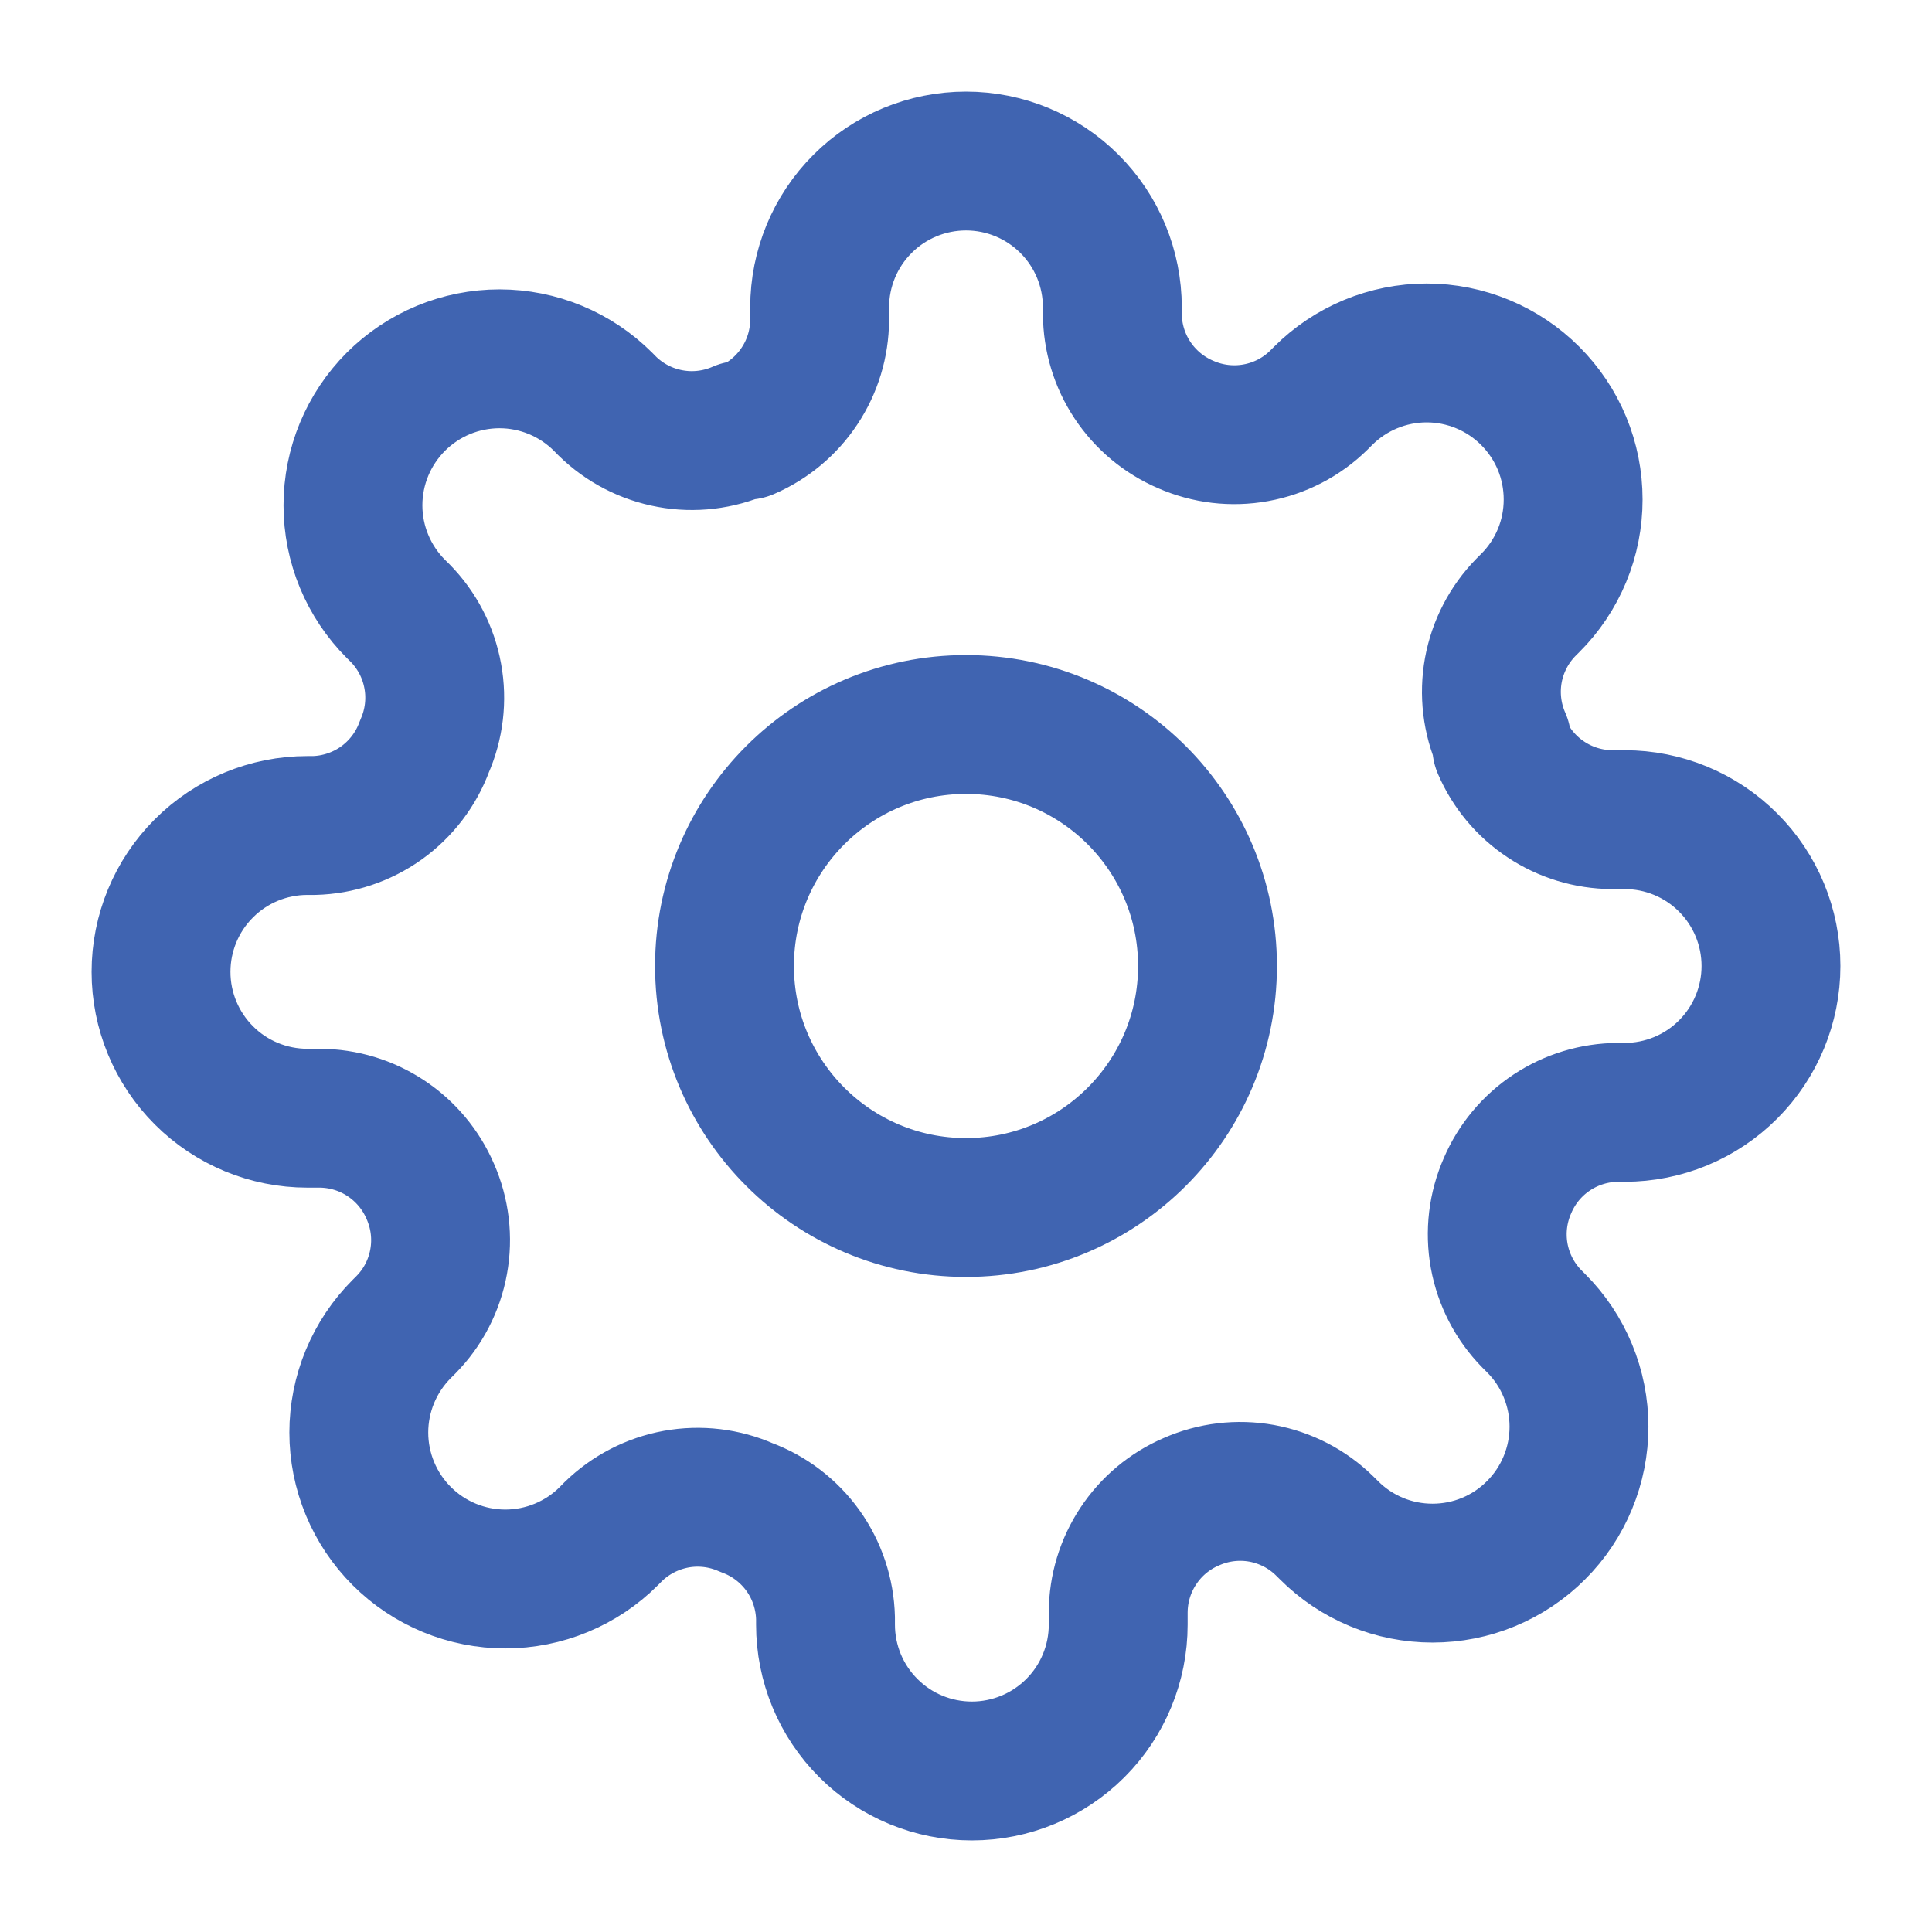
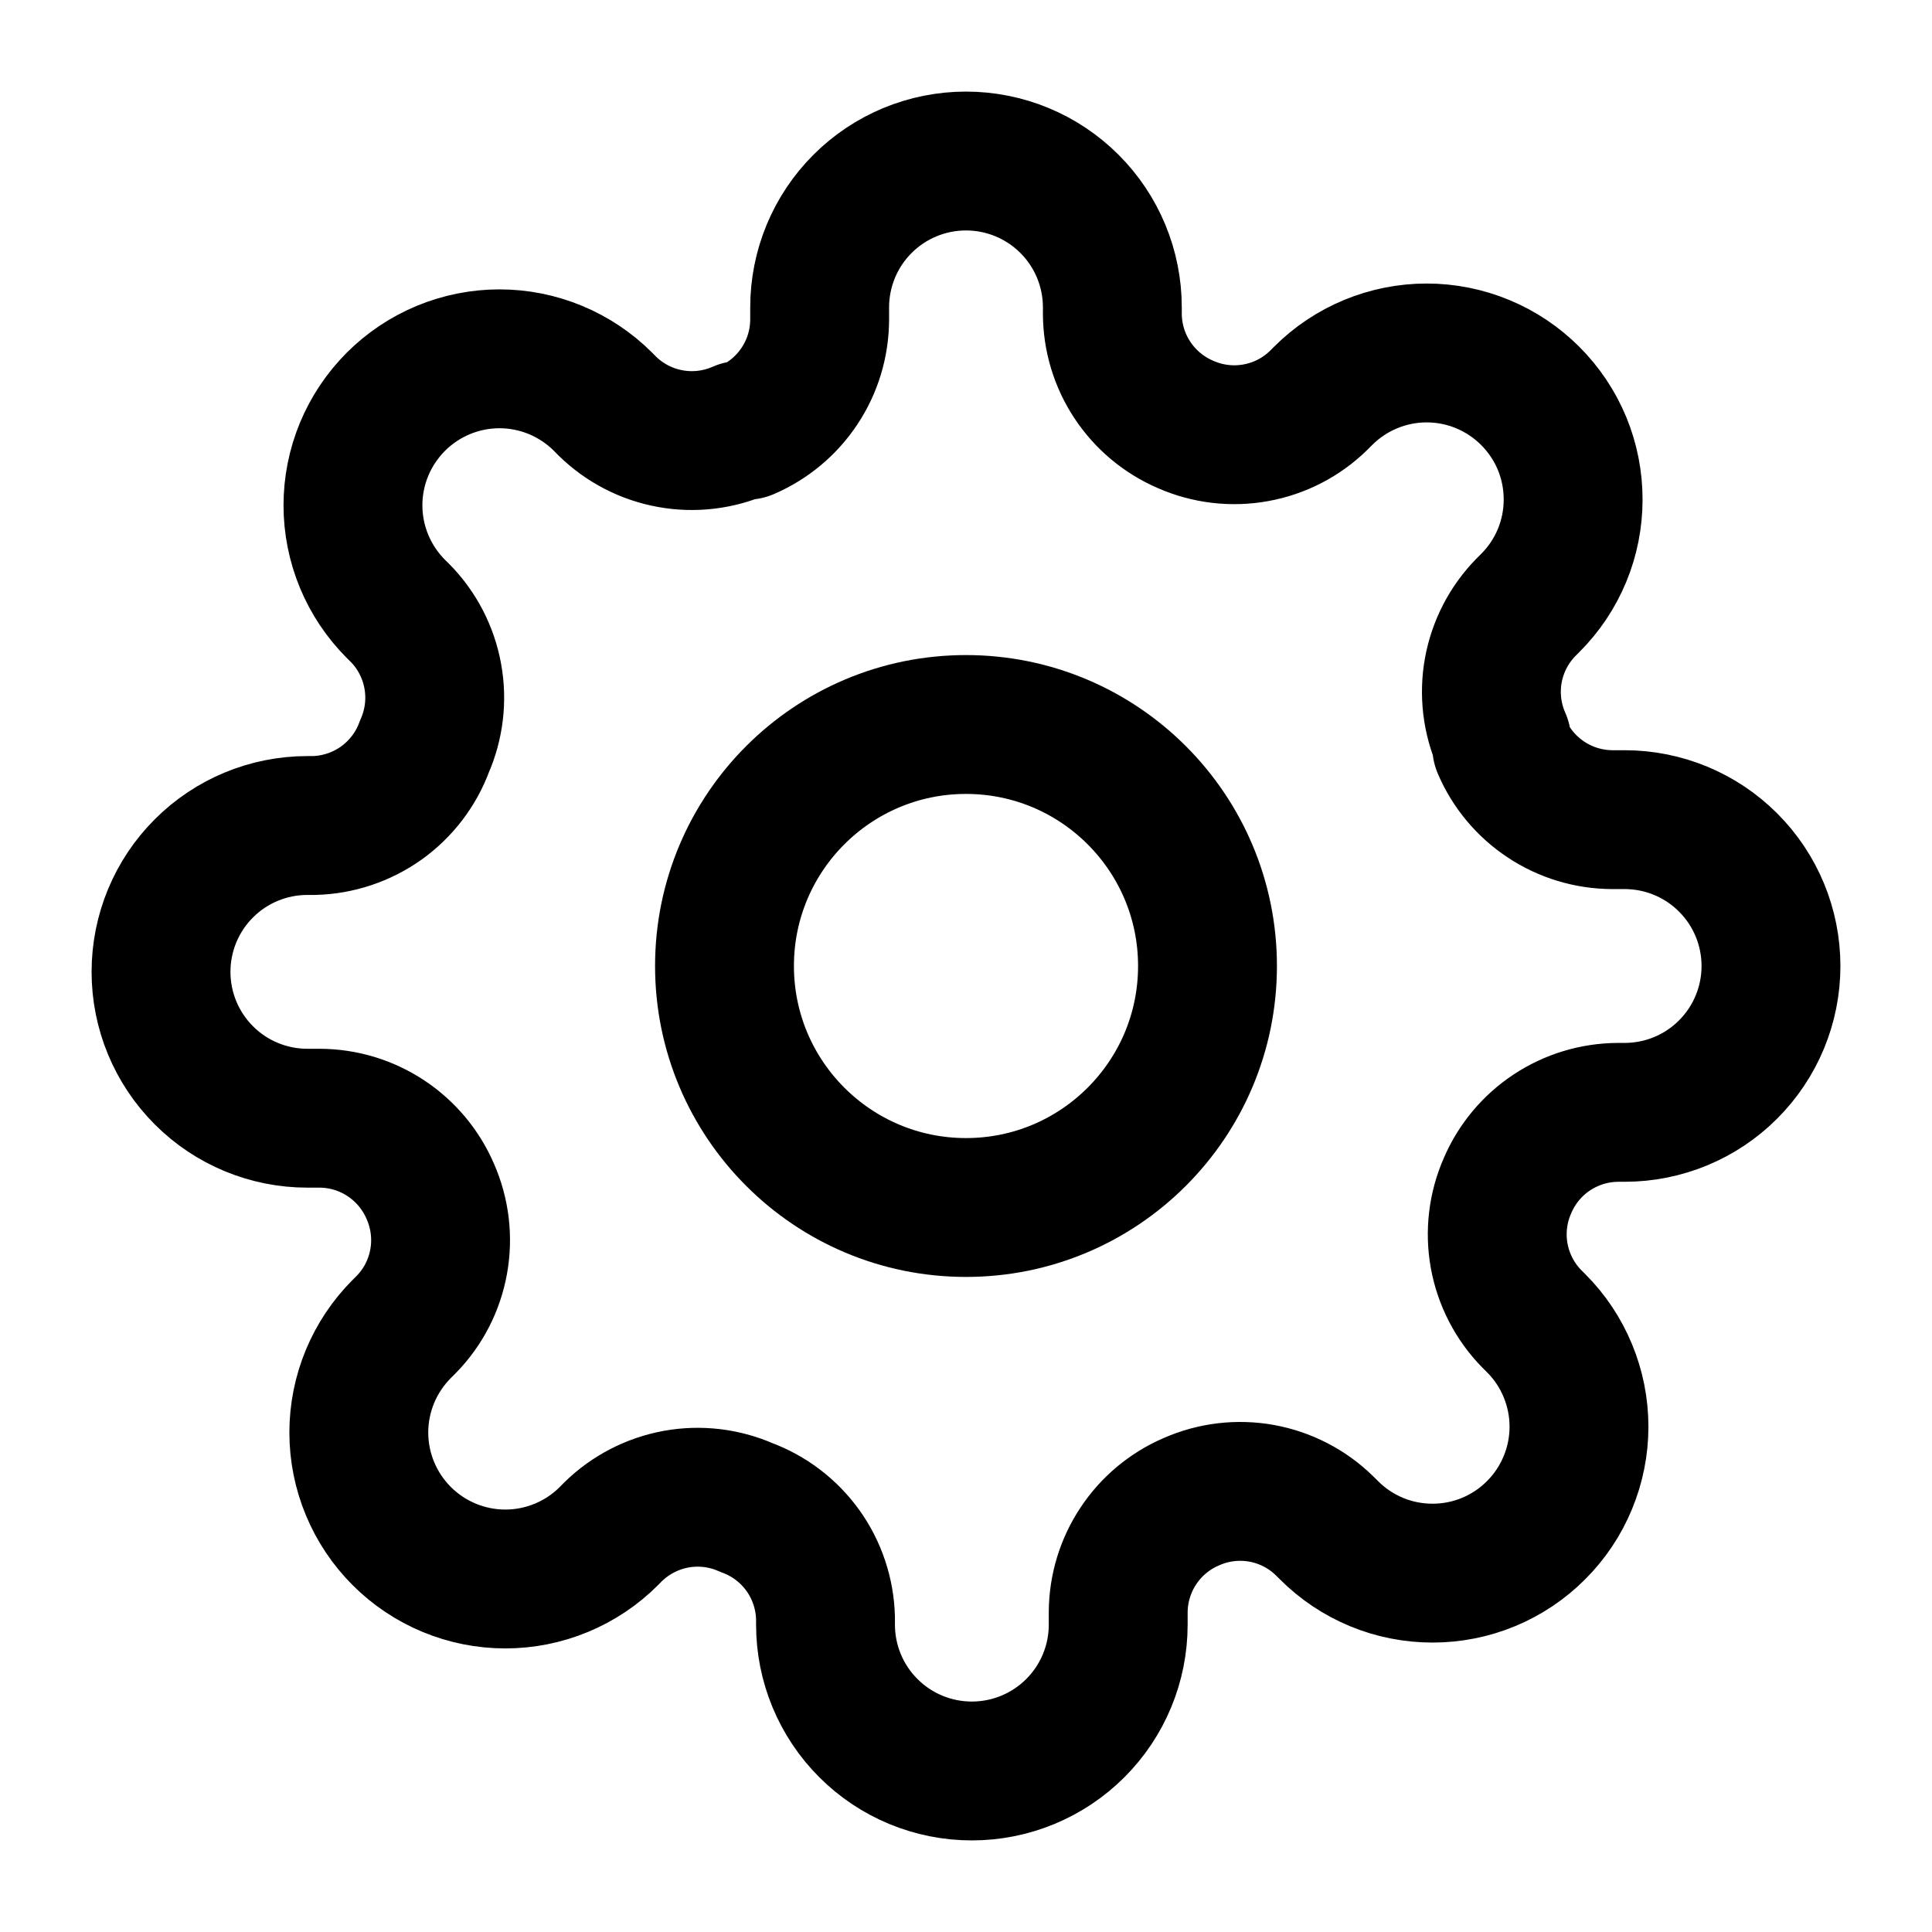
<svg xmlns="http://www.w3.org/2000/svg" width="32" height="32" viewBox="0 0 32 32" fill="none">
-   <path d="M16 20C18.209 20 20 18.209 20 16C20 13.791 18.209 12 16 12C13.791 12 12 13.791 12 16C12 18.209 13.791 20 16 20Z" stroke="#4064B1" stroke-width="2.3" stroke-linecap="round" stroke-linejoin="round" />
-   <path d="M24.97 19.636C24.808 20.002 24.76 20.407 24.831 20.801C24.903 21.194 25.09 21.557 25.369 21.842L25.442 21.915C25.668 22.14 25.846 22.407 25.968 22.702C26.09 22.996 26.153 23.312 26.153 23.63C26.153 23.949 26.09 24.264 25.968 24.558C25.846 24.853 25.668 25.12 25.442 25.345C25.217 25.571 24.95 25.75 24.655 25.872C24.361 25.994 24.046 26.056 23.727 26.056C23.409 26.056 23.093 25.994 22.799 25.872C22.505 25.75 22.237 25.571 22.012 25.345L21.939 25.273C21.654 24.993 21.291 24.806 20.898 24.734C20.504 24.663 20.099 24.711 19.733 24.873C19.375 25.026 19.069 25.281 18.854 25.607C18.638 25.932 18.523 26.313 18.521 26.703V26.909C18.521 27.552 18.266 28.169 17.811 28.623C17.356 29.078 16.74 29.333 16.097 29.333C15.454 29.333 14.837 29.078 14.383 28.623C13.928 28.169 13.673 27.552 13.673 26.909V26.8C13.663 26.399 13.533 26.009 13.3 25.683C13.066 25.357 12.74 25.108 12.364 24.97C11.998 24.808 11.592 24.76 11.199 24.831C10.806 24.903 10.443 25.09 10.157 25.369L10.085 25.442C9.86 25.668 9.592 25.846 9.298 25.968C9.004 26.09 8.688 26.153 8.37 26.153C8.051 26.153 7.735 26.09 7.441 25.968C7.147 25.846 6.88 25.668 6.654 25.442C6.429 25.217 6.25 24.95 6.128 24.655C6.006 24.361 5.943 24.046 5.943 23.727C5.943 23.409 6.006 23.093 6.128 22.799C6.25 22.505 6.429 22.237 6.654 22.012L6.727 21.939C7.007 21.654 7.194 21.291 7.265 20.898C7.337 20.504 7.288 20.099 7.127 19.733C6.973 19.375 6.718 19.069 6.393 18.854C6.068 18.638 5.687 18.523 5.297 18.521H5.091C4.448 18.521 3.831 18.266 3.377 17.811C2.922 17.356 2.667 16.74 2.667 16.097C2.667 15.454 2.922 14.837 3.377 14.383C3.831 13.928 4.448 13.673 5.091 13.673H5.2C5.601 13.663 5.99 13.533 6.317 13.3C6.643 13.066 6.892 12.74 7.03 12.364C7.191 11.998 7.24 11.592 7.168 11.199C7.097 10.806 6.91 10.443 6.63 10.157L6.557 10.085C6.332 9.86 6.153 9.592 6.031 9.298C5.909 9.004 5.846 8.688 5.846 8.37C5.846 8.051 5.909 7.735 6.031 7.441C6.153 7.147 6.332 6.88 6.557 6.654C6.783 6.429 7.05 6.25 7.344 6.128C7.639 6.006 7.954 5.943 8.273 5.943C8.591 5.943 8.907 6.006 9.201 6.128C9.495 6.25 9.763 6.429 9.988 6.654L10.06 6.727C10.346 7.007 10.709 7.194 11.102 7.265C11.495 7.337 11.901 7.288 12.267 7.127H12.364C12.722 6.973 13.028 6.718 13.243 6.393C13.459 6.068 13.574 5.687 13.576 5.297V5.091C13.576 4.448 13.831 3.831 14.286 3.377C14.74 2.922 15.357 2.667 16 2.667C16.643 2.667 17.259 2.922 17.714 3.377C18.169 3.831 18.424 4.448 18.424 5.091V5.2C18.426 5.59 18.541 5.971 18.757 6.296C18.972 6.621 19.278 6.876 19.636 7.03C20.002 7.191 20.407 7.24 20.801 7.168C21.194 7.097 21.557 6.91 21.842 6.63L21.915 6.557C22.14 6.332 22.407 6.153 22.702 6.031C22.996 5.909 23.312 5.846 23.63 5.846C23.949 5.846 24.264 5.909 24.558 6.031C24.853 6.153 25.12 6.332 25.345 6.557C25.571 6.783 25.75 7.05 25.872 7.344C25.994 7.639 26.056 7.954 26.056 8.273C26.056 8.591 25.994 8.907 25.872 9.201C25.75 9.495 25.571 9.763 25.345 9.988L25.273 10.06C24.993 10.346 24.806 10.709 24.734 11.102C24.663 11.495 24.711 11.901 24.873 12.267V12.364C25.026 12.722 25.281 13.028 25.607 13.243C25.932 13.459 26.313 13.574 26.703 13.576H26.909C27.552 13.576 28.169 13.831 28.623 14.286C29.078 14.74 29.333 15.357 29.333 16C29.333 16.643 29.078 17.259 28.623 17.714C28.169 18.169 27.552 18.424 26.909 18.424H26.8C26.41 18.426 26.029 18.541 25.703 18.757C25.378 18.972 25.123 19.278 24.97 19.636Z" stroke="#4064B1" stroke-width="2.3" stroke-linecap="round" stroke-linejoin="round" />
+   <path d="M16 20C18.209 20 20 18.209 20 16C20 13.791 18.209 12 16 12C13.791 12 12 13.791 12 16C12 18.209 13.791 20 16 20Z" stroke="currentColor" stroke-width="2.3" stroke-linecap="round" stroke-linejoin="round" />
+   <path d="M24.97 19.636C24.808 20.002 24.76 20.407 24.831 20.801C24.903 21.194 25.09 21.557 25.369 21.842L25.442 21.915C25.668 22.14 25.846 22.407 25.968 22.702C26.09 22.996 26.153 23.312 26.153 23.63C26.153 23.949 26.09 24.264 25.968 24.558C25.846 24.853 25.668 25.12 25.442 25.345C25.217 25.571 24.95 25.75 24.655 25.872C24.361 25.994 24.046 26.056 23.727 26.056C23.409 26.056 23.093 25.994 22.799 25.872C22.505 25.75 22.237 25.571 22.012 25.345L21.939 25.273C21.654 24.993 21.291 24.806 20.898 24.734C20.504 24.663 20.099 24.711 19.733 24.873C19.375 25.026 19.069 25.281 18.854 25.607C18.638 25.932 18.523 26.313 18.521 26.703V26.909C18.521 27.552 18.266 28.169 17.811 28.623C17.356 29.078 16.74 29.333 16.097 29.333C15.454 29.333 14.837 29.078 14.383 28.623C13.928 28.169 13.673 27.552 13.673 26.909V26.8C13.663 26.399 13.533 26.009 13.3 25.683C13.066 25.357 12.74 25.108 12.364 24.97C11.998 24.808 11.592 24.76 11.199 24.831C10.806 24.903 10.443 25.09 10.157 25.369L10.085 25.442C9.86 25.668 9.592 25.846 9.298 25.968C9.004 26.09 8.688 26.153 8.37 26.153C8.051 26.153 7.735 26.09 7.441 25.968C7.147 25.846 6.88 25.668 6.654 25.442C6.429 25.217 6.25 24.95 6.128 24.655C6.006 24.361 5.943 24.046 5.943 23.727C5.943 23.409 6.006 23.093 6.128 22.799C6.25 22.505 6.429 22.237 6.654 22.012L6.727 21.939C7.007 21.654 7.194 21.291 7.265 20.898C7.337 20.504 7.288 20.099 7.127 19.733C6.973 19.375 6.718 19.069 6.393 18.854C6.068 18.638 5.687 18.523 5.297 18.521H5.091C4.448 18.521 3.831 18.266 3.377 17.811C2.922 17.356 2.667 16.74 2.667 16.097C2.667 15.454 2.922 14.837 3.377 14.383C3.831 13.928 4.448 13.673 5.091 13.673H5.2C5.601 13.663 5.99 13.533 6.317 13.3C6.643 13.066 6.892 12.74 7.03 12.364C7.191 11.998 7.24 11.592 7.168 11.199C7.097 10.806 6.91 10.443 6.63 10.157L6.557 10.085C6.332 9.86 6.153 9.592 6.031 9.298C5.909 9.004 5.846 8.688 5.846 8.37C5.846 8.051 5.909 7.735 6.031 7.441C6.153 7.147 6.332 6.88 6.557 6.654C6.783 6.429 7.05 6.25 7.344 6.128C7.639 6.006 7.954 5.943 8.273 5.943C8.591 5.943 8.907 6.006 9.201 6.128C9.495 6.25 9.763 6.429 9.988 6.654L10.06 6.727C10.346 7.007 10.709 7.194 11.102 7.265C11.495 7.337 11.901 7.288 12.267 7.127H12.364C12.722 6.973 13.028 6.718 13.243 6.393C13.459 6.068 13.574 5.687 13.576 5.297V5.091C13.576 4.448 13.831 3.831 14.286 3.377C14.74 2.922 15.357 2.667 16 2.667C16.643 2.667 17.259 2.922 17.714 3.377C18.169 3.831 18.424 4.448 18.424 5.091V5.2C18.426 5.59 18.541 5.971 18.757 6.296C18.972 6.621 19.278 6.876 19.636 7.03C20.002 7.191 20.407 7.24 20.801 7.168C21.194 7.097 21.557 6.91 21.842 6.63L21.915 6.557C22.14 6.332 22.407 6.153 22.702 6.031C22.996 5.909 23.312 5.846 23.63 5.846C23.949 5.846 24.264 5.909 24.558 6.031C24.853 6.153 25.12 6.332 25.345 6.557C25.571 6.783 25.75 7.05 25.872 7.344C25.994 7.639 26.056 7.954 26.056 8.273C26.056 8.591 25.994 8.907 25.872 9.201C25.75 9.495 25.571 9.763 25.345 9.988L25.273 10.06C24.993 10.346 24.806 10.709 24.734 11.102C24.663 11.495 24.711 11.901 24.873 12.267V12.364C25.026 12.722 25.281 13.028 25.607 13.243C25.932 13.459 26.313 13.574 26.703 13.576H26.909C27.552 13.576 28.169 13.831 28.623 14.286C29.078 14.74 29.333 15.357 29.333 16C29.333 16.643 29.078 17.259 28.623 17.714C28.169 18.169 27.552 18.424 26.909 18.424H26.8C26.41 18.426 26.029 18.541 25.703 18.757C25.378 18.972 25.123 19.278 24.97 19.636Z" stroke="currentColor" stroke-width="2.3" stroke-linecap="round" stroke-linejoin="round" />
</svg>
